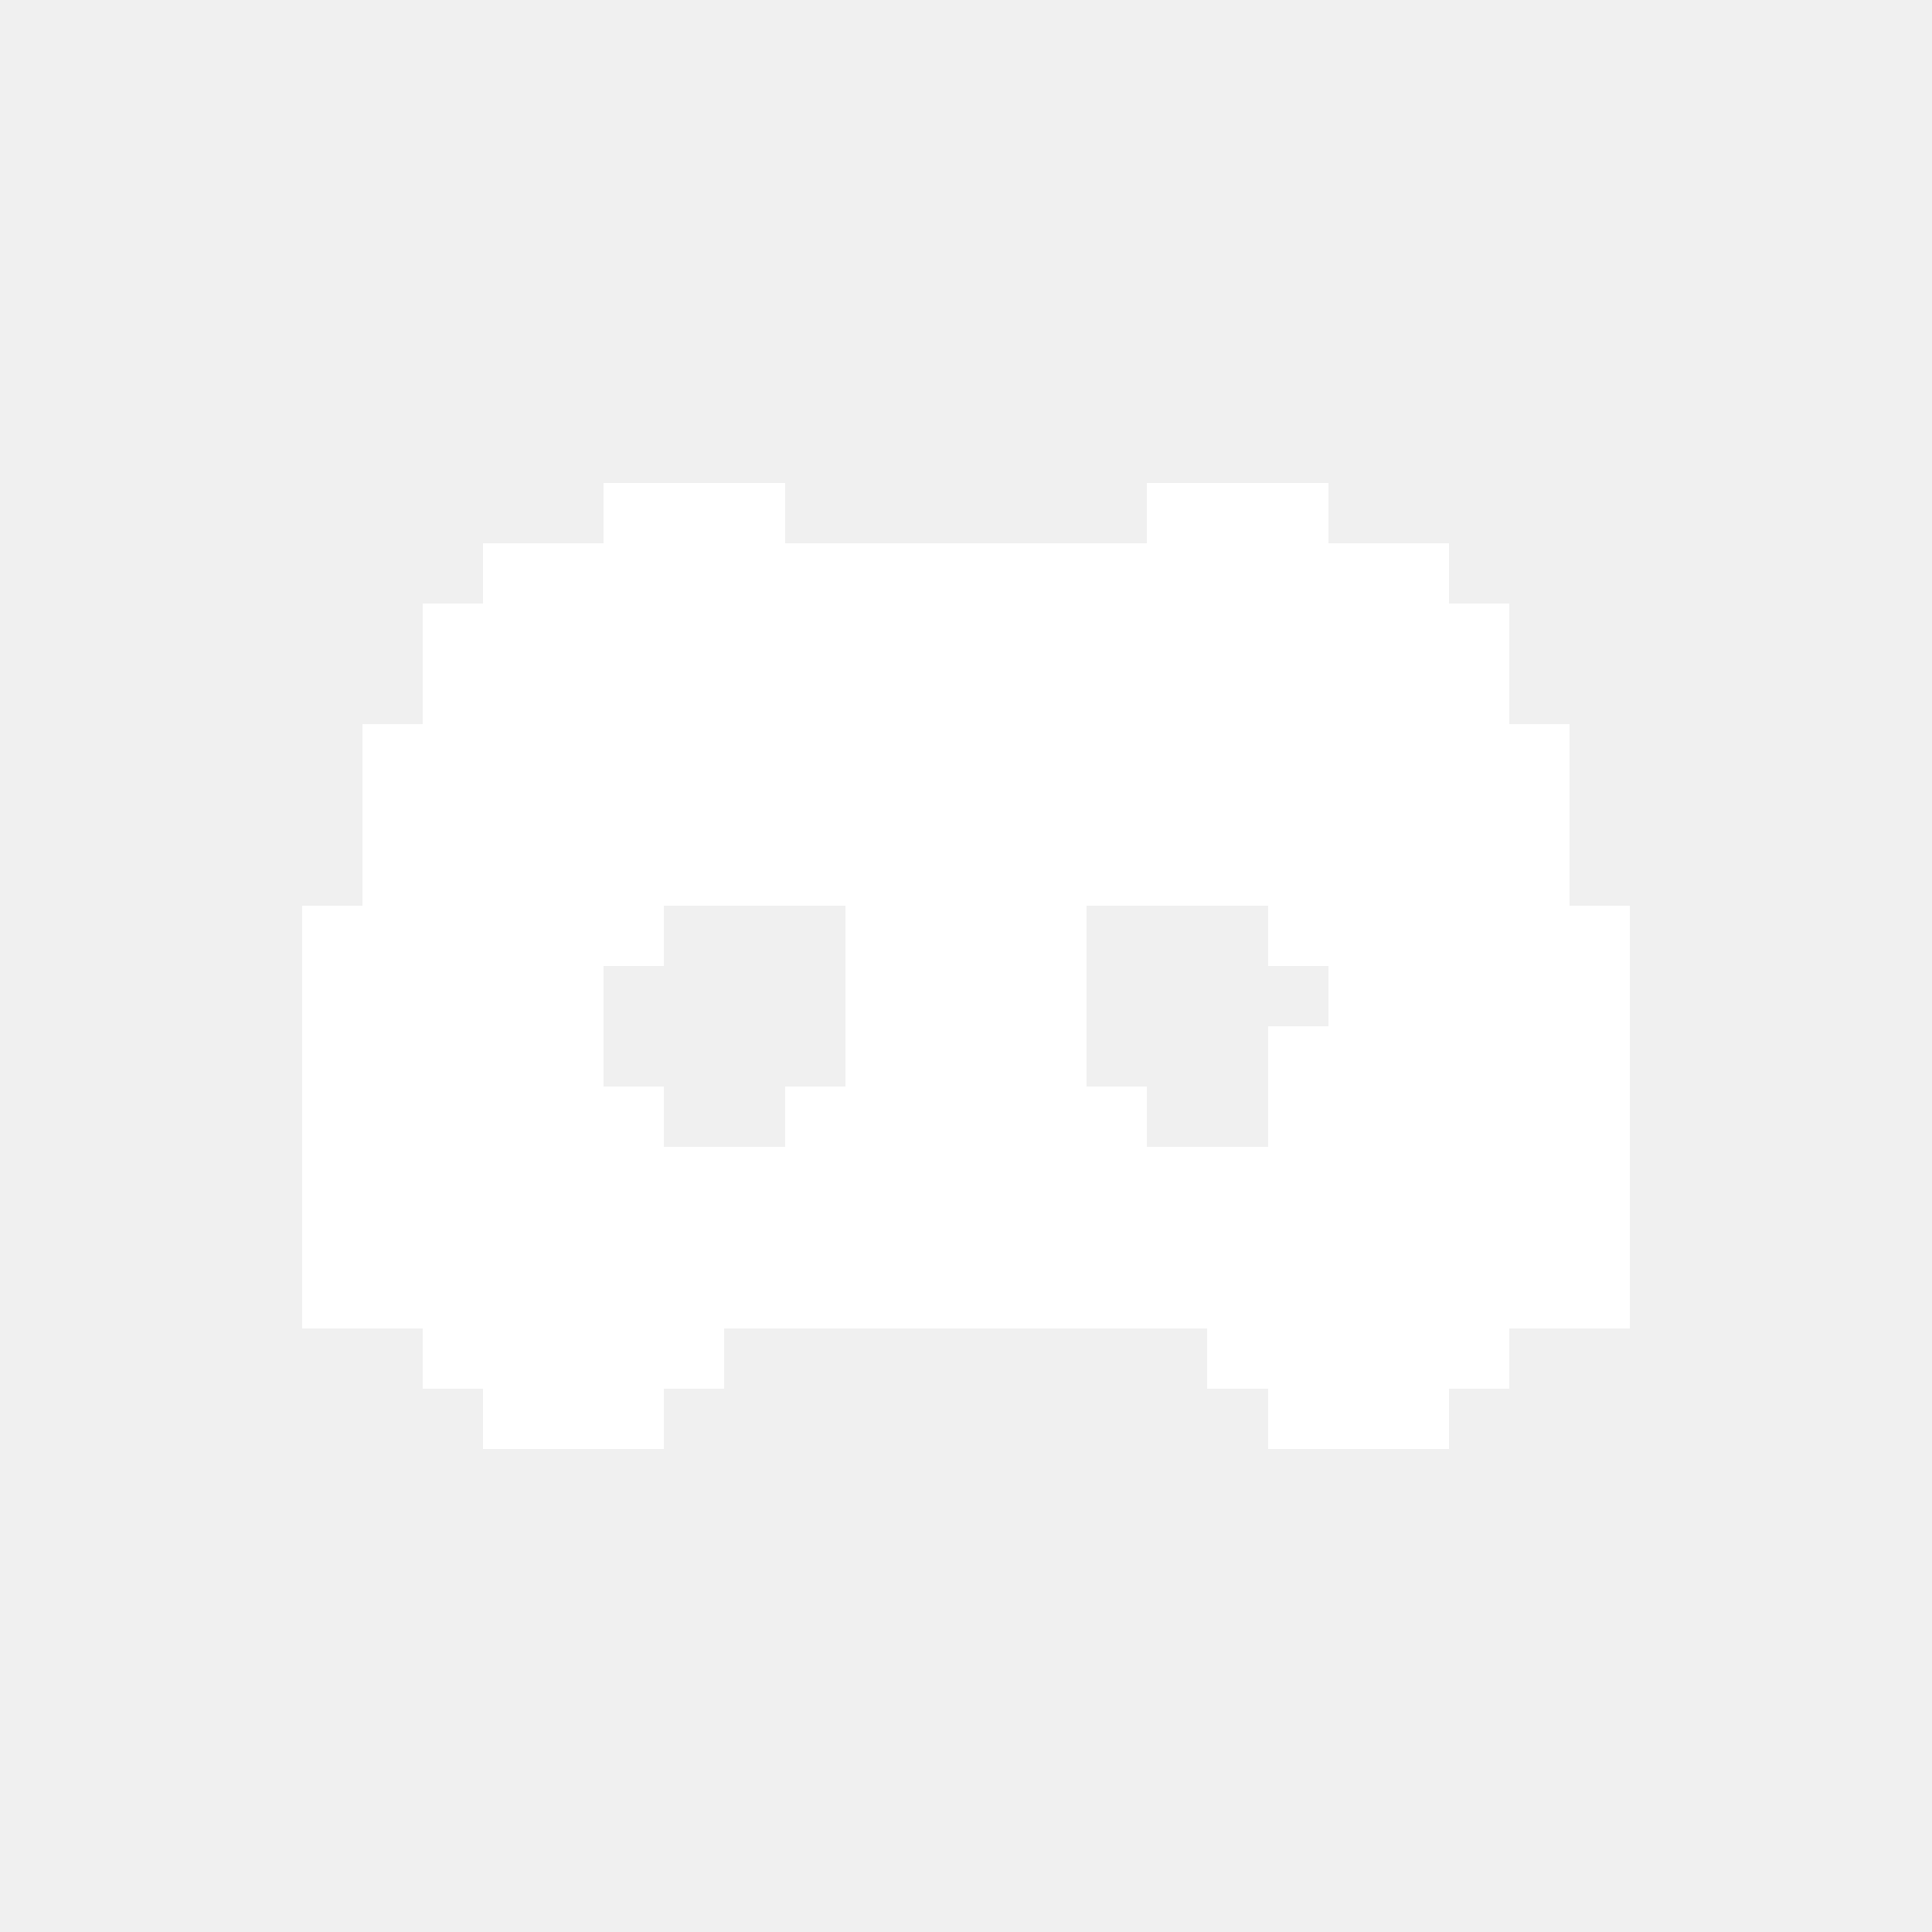
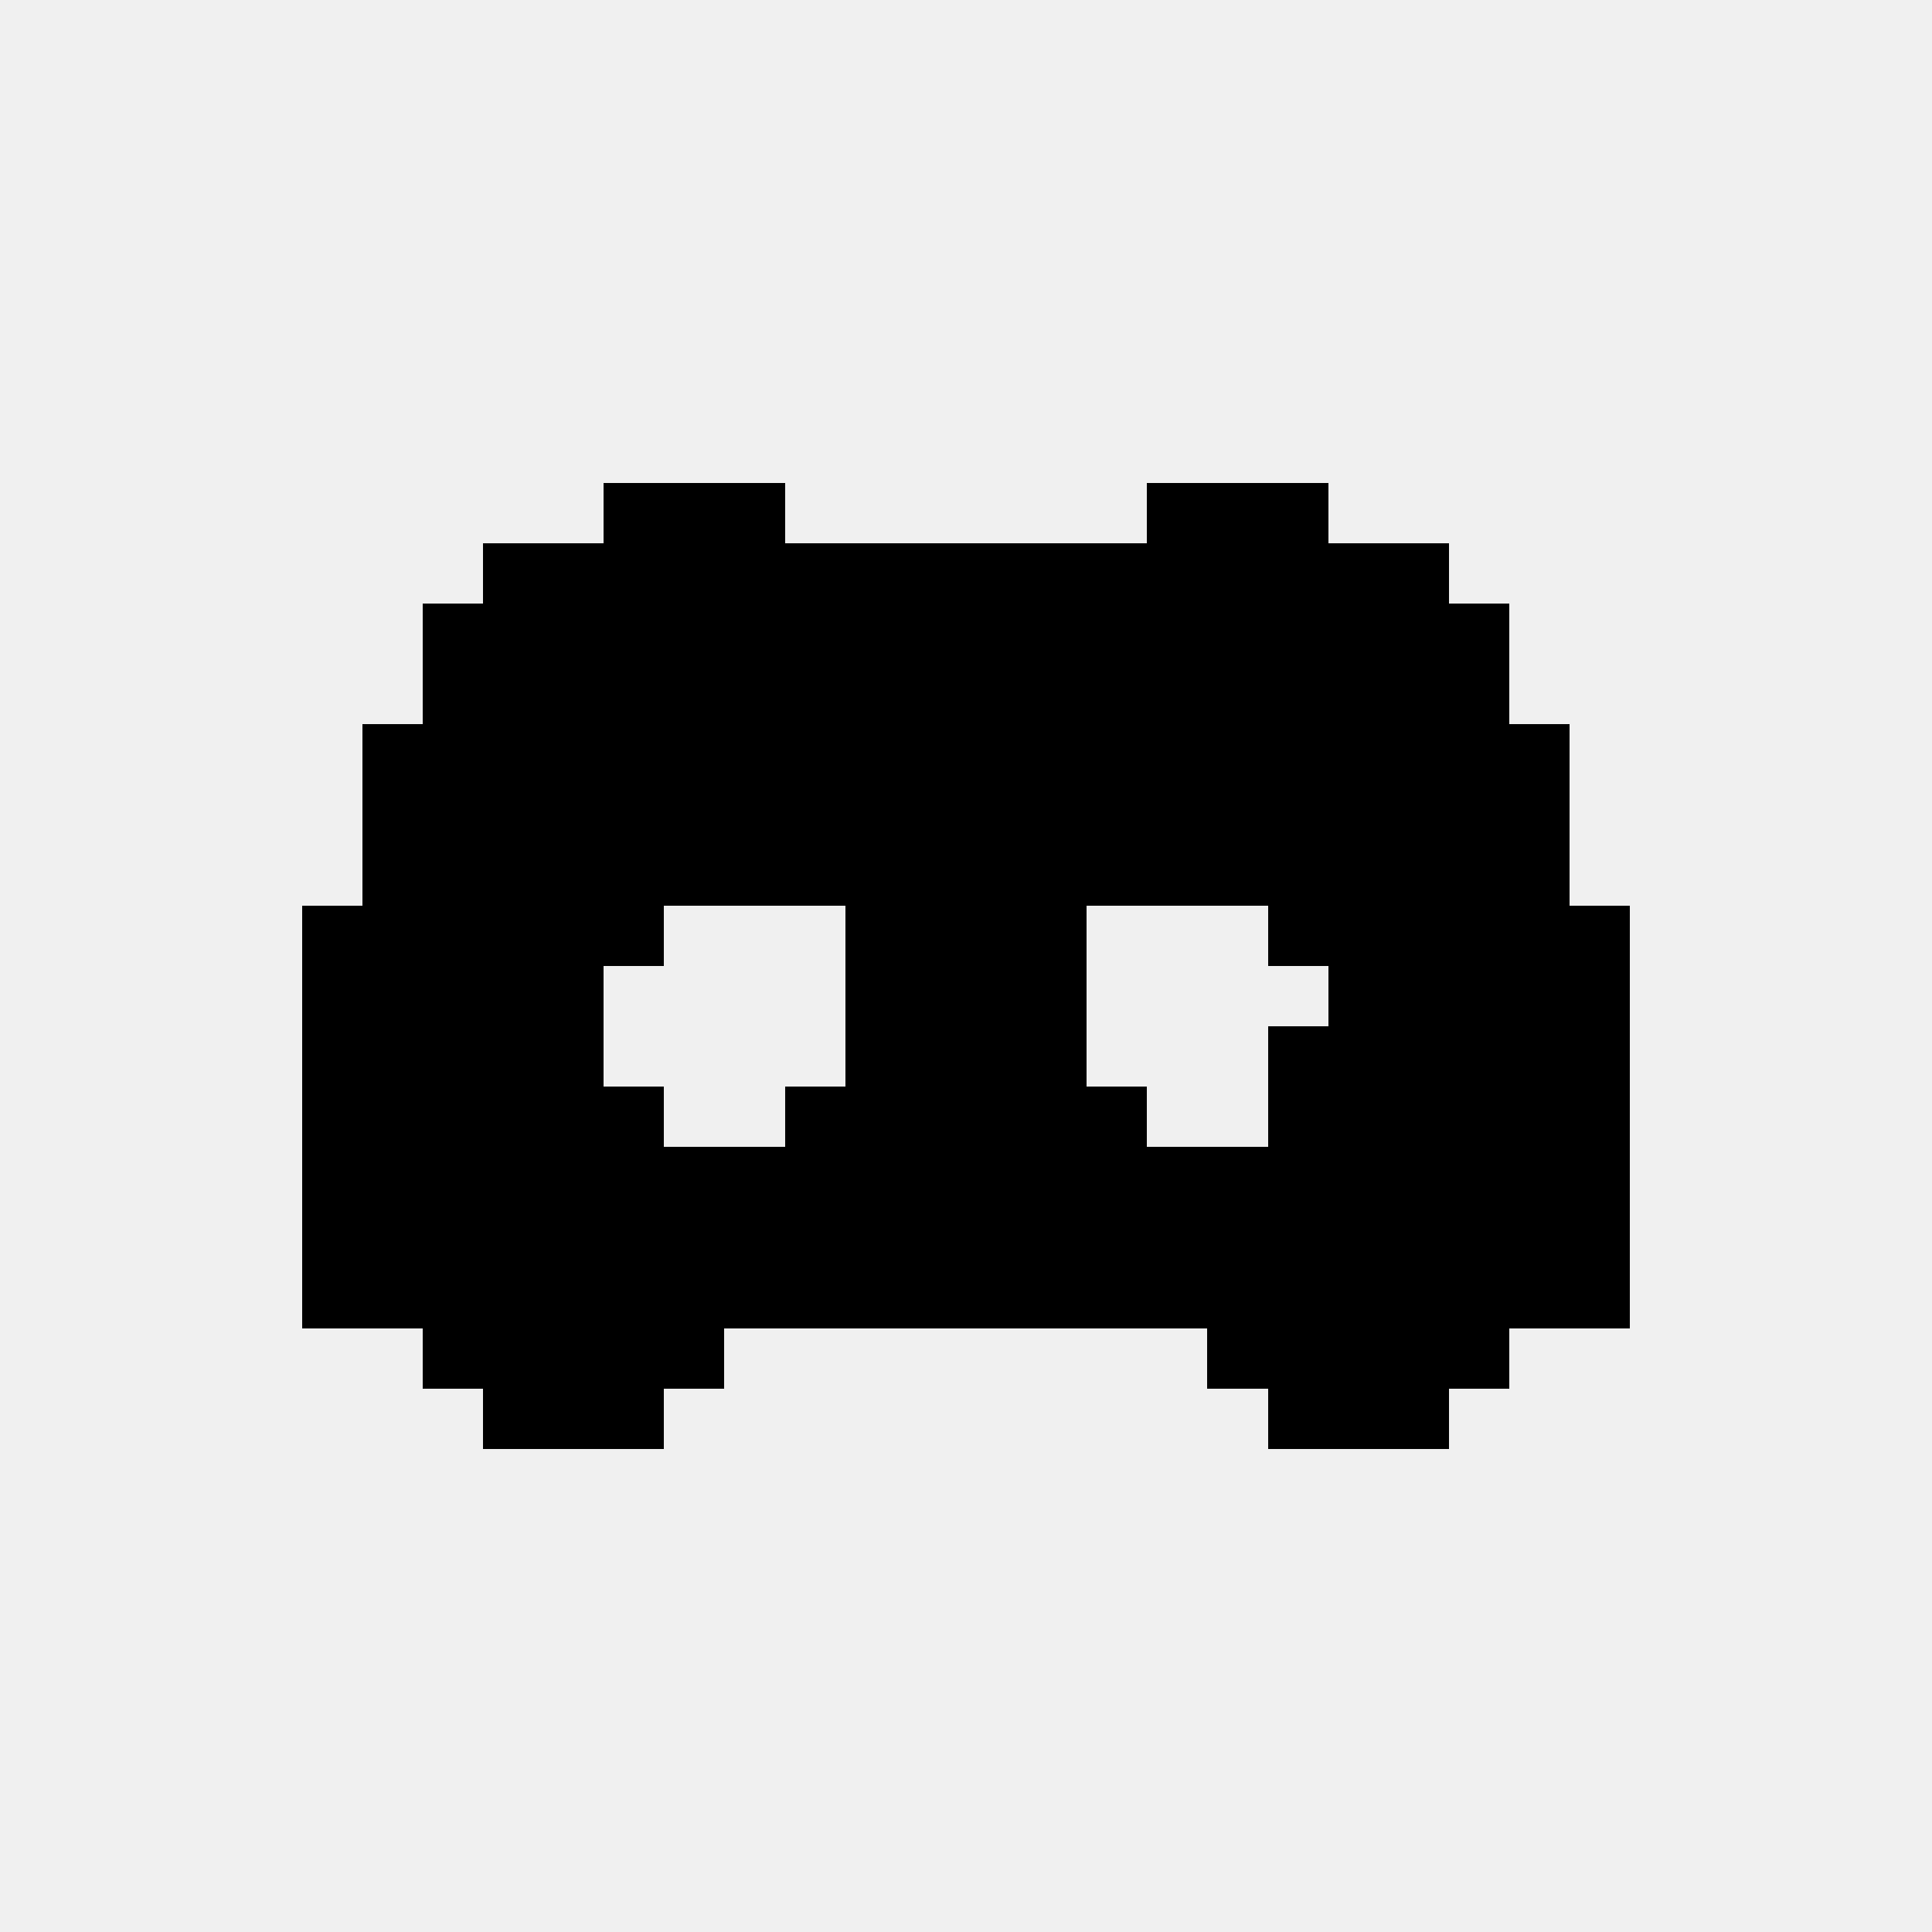
<svg xmlns="http://www.w3.org/2000/svg" viewBox="0 0 32 32" width="32" height="32" shape-rendering="crispEdges">
-   <rect x="10" y="8" width="3" height="1" fill="#ffffff" />
-   <rect x="19" y="8" width="3" height="1" fill="#ffffff" />
-   <rect x="8" y="9" width="16" height="1" fill="#ffffff" />
-   <rect x="7" y="10" width="18" height="1" fill="#ffffff" />
-   <rect x="7" y="11" width="18" height="1" fill="#ffffff" />
-   <rect x="6" y="12" width="20" height="1" fill="#ffffff" />
-   <rect x="6" y="13" width="20" height="1" fill="#ffffff" />
-   <rect x="6" y="14" width="20" height="1" fill="#ffffff" />
-   <rect x="5" y="15" width="6" height="1" fill="#ffffff" />
-   <rect x="14" y="15" width="4" height="1" fill="#ffffff" />
-   <rect x="21" y="15" width="6" height="1" fill="#ffffff" />
-   <rect x="5" y="16" width="5" height="1" fill="#ffffff" />
-   <rect x="14" y="16" width="4" height="1" fill="#ffffff" />
-   <rect x="22" y="16" width="5" height="1" fill="#ffffff" />
-   <rect x="5" y="17" width="5" height="1" fill="#ffffff" />
-   <rect x="14" y="17" width="4" height="1" fill="#ffffff" />
-   <rect x="21" y="17" width="6" height="1" fill="#ffffff" />
-   <rect x="5" y="18" width="6" height="1" fill="#ffffff" />
-   <rect x="13" y="18" width="6" height="1" fill="#ffffff" />
-   <rect x="21" y="18" width="6" height="1" fill="#ffffff" />
-   <rect x="5" y="19" width="22" height="1" fill="#ffffff" />
-   <rect x="5" y="20" width="22" height="1" fill="#ffffff" />
-   <rect x="5" y="21" width="22" height="1" fill="#ffffff" />
-   <rect x="7" y="22" width="5" height="1" fill="#ffffff" />
-   <rect x="20" y="22" width="5" height="1" fill="#ffffff" />
-   <rect x="8" y="23" width="3" height="1" fill="#ffffff" />
-   <rect x="21" y="23" width="3" height="1" fill="#ffffff" />
+   <rect x="10" y="8" width="3" height="1" fill="currentColor" />
+   <rect x="19" y="8" width="3" height="1" fill="currentColor" />
+   <rect x="8" y="9" width="16" height="1" fill="currentColor" />
+   <rect x="7" y="10" width="18" height="1" fill="currentColor" />
+   <rect x="7" y="11" width="18" height="1" fill="currentColor" />
+   <rect x="6" y="12" width="20" height="1" fill="currentColor" />
+   <rect x="6" y="13" width="20" height="1" fill="currentColor" />
+   <rect x="6" y="14" width="20" height="1" fill="currentColor" />
+   <rect x="5" y="15" width="6" height="1" fill="currentColor" />
+   <rect x="14" y="15" width="4" height="1" fill="currentColor" />
+   <rect x="21" y="15" width="6" height="1" fill="currentColor" />
+   <rect x="5" y="16" width="5" height="1" fill="currentColor" />
+   <rect x="14" y="16" width="4" height="1" fill="currentColor" />
+   <rect x="22" y="16" width="5" height="1" fill="currentColor" />
+   <rect x="5" y="17" width="5" height="1" fill="currentColor" />
+   <rect x="14" y="17" width="4" height="1" fill="currentColor" />
+   <rect x="21" y="17" width="6" height="1" fill="currentColor" />
+   <rect x="5" y="18" width="6" height="1" fill="currentColor" />
+   <rect x="13" y="18" width="6" height="1" fill="currentColor" />
+   <rect x="21" y="18" width="6" height="1" fill="currentColor" />
+   <rect x="5" y="19" width="22" height="1" fill="currentColor" />
+   <rect x="5" y="20" width="22" height="1" fill="currentColor" />
+   <rect x="5" y="21" width="22" height="1" fill="currentColor" />
+   <rect x="7" y="22" width="5" height="1" fill="currentColor" />
+   <rect x="20" y="22" width="5" height="1" fill="currentColor" />
+   <rect x="8" y="23" width="3" height="1" fill="currentColor" />
+   <rect x="21" y="23" width="3" height="1" fill="currentColor" />
</svg>
